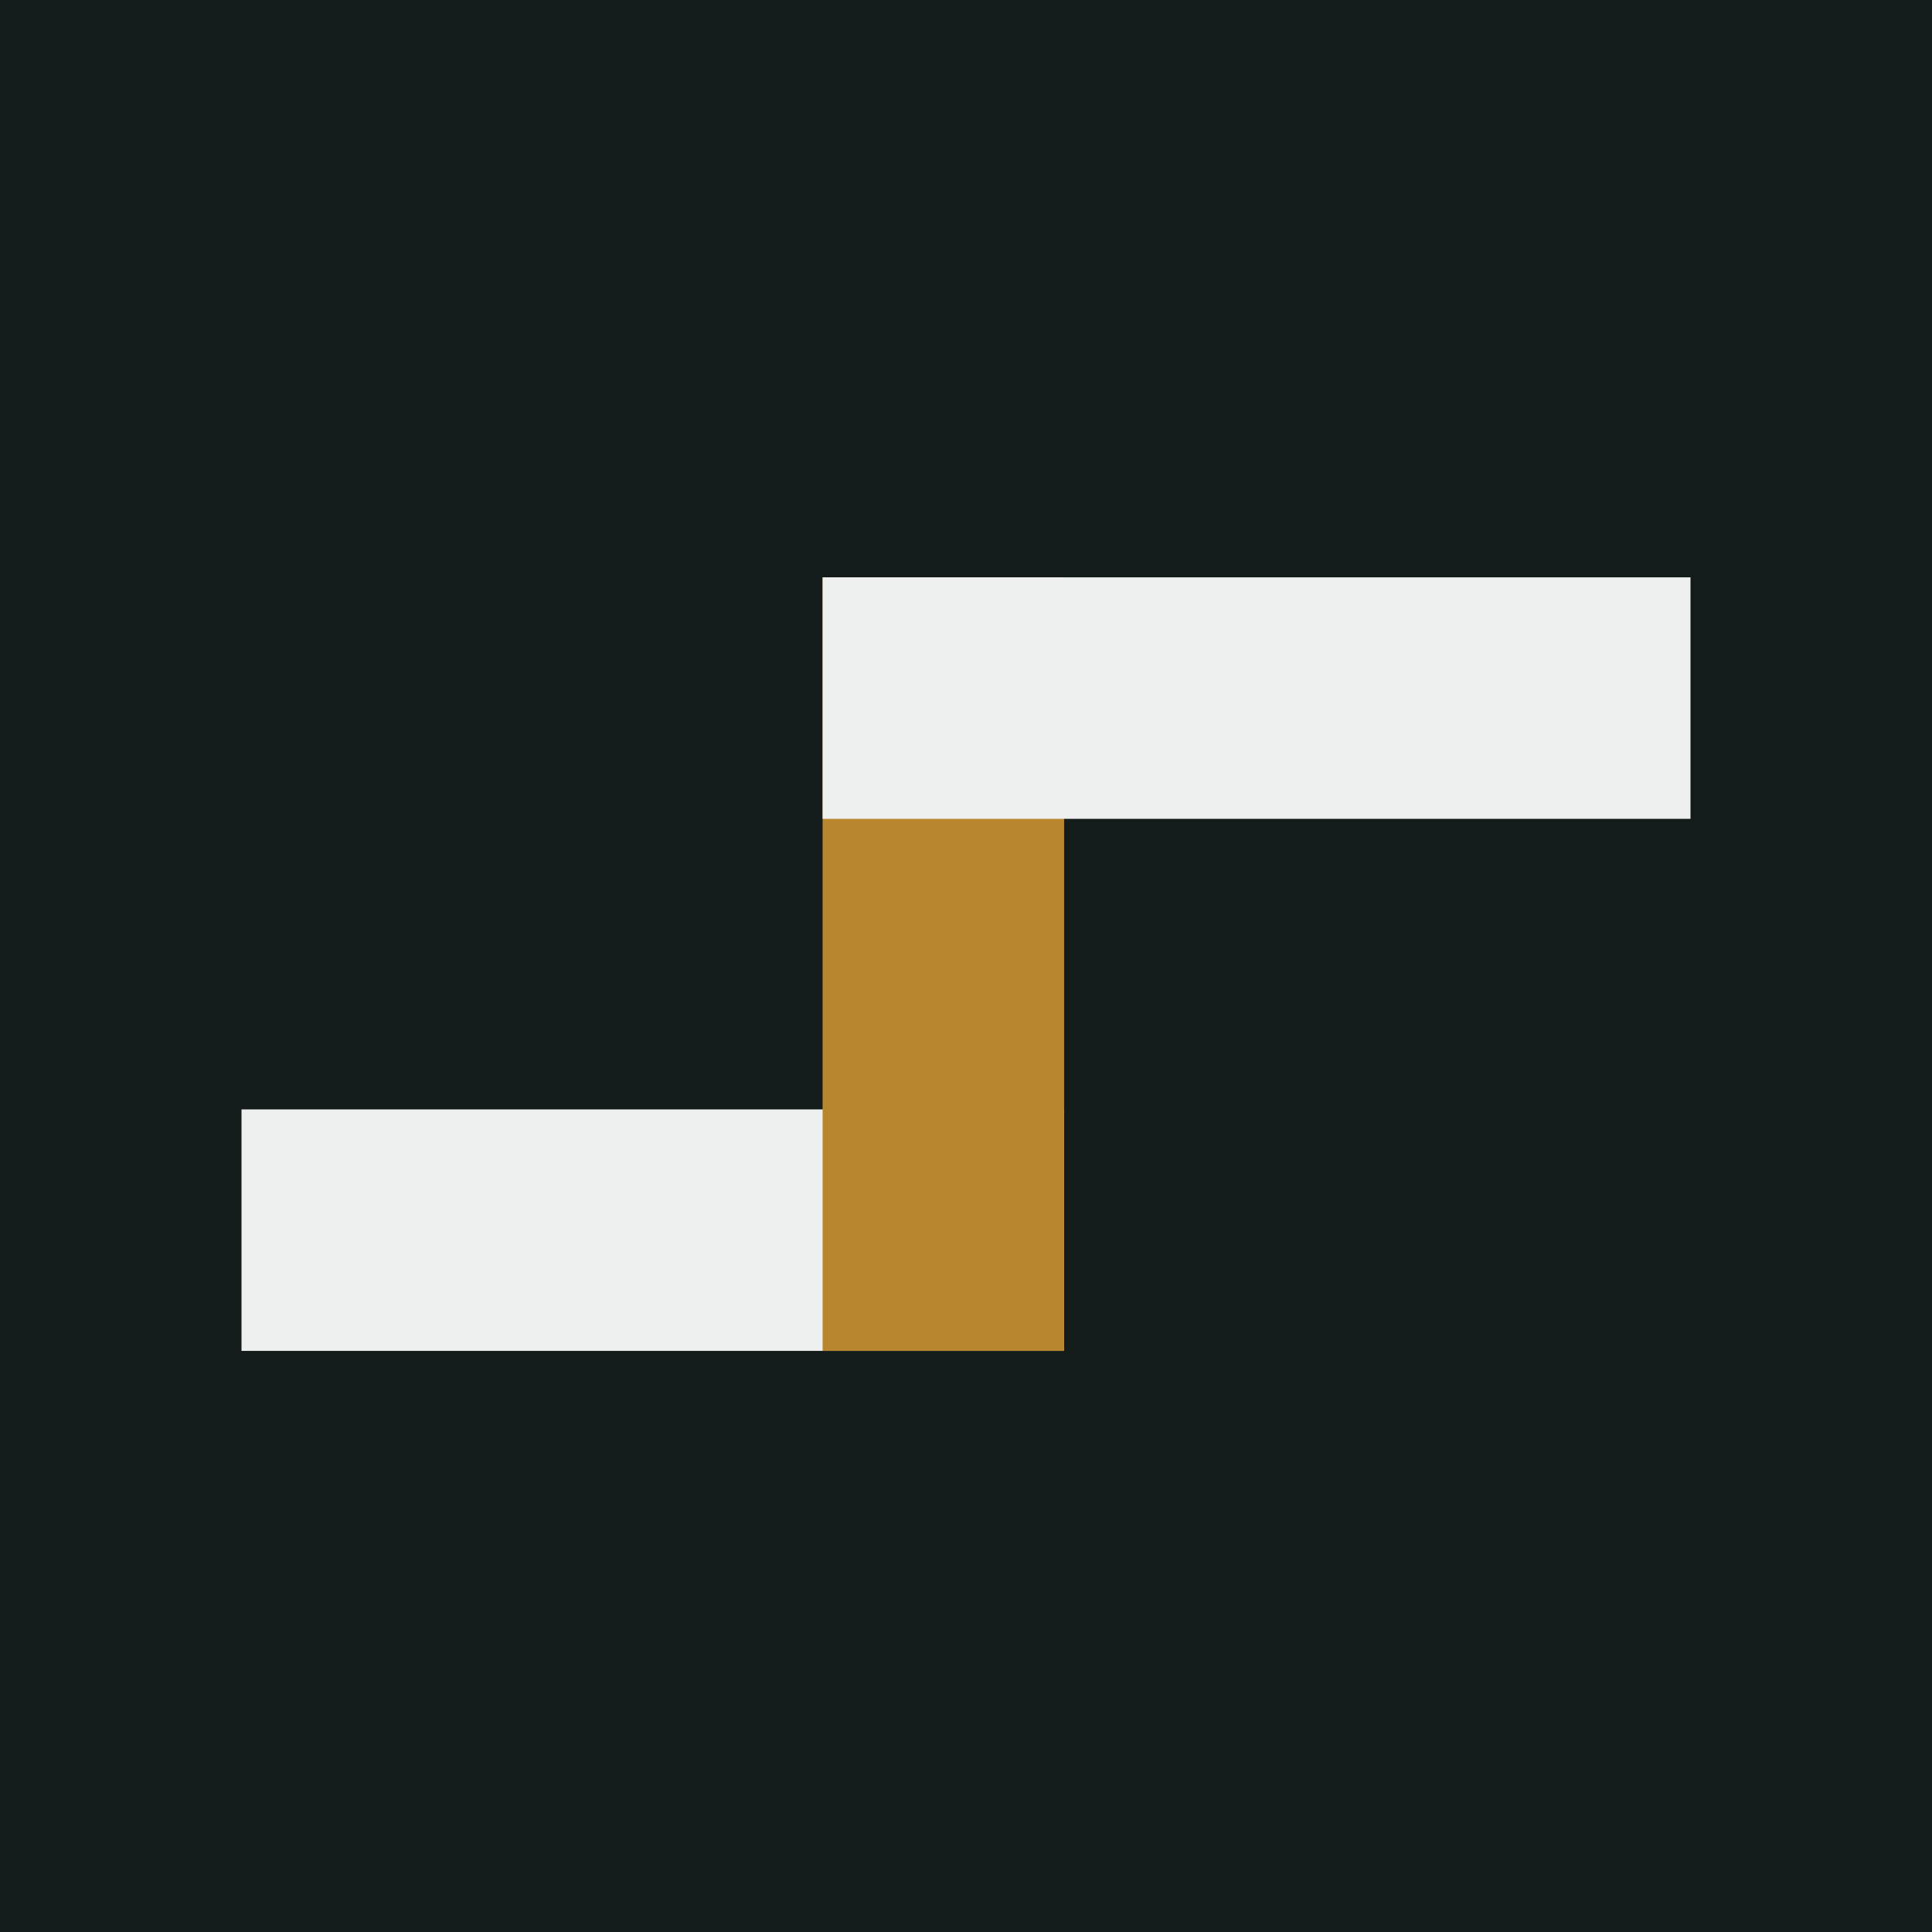
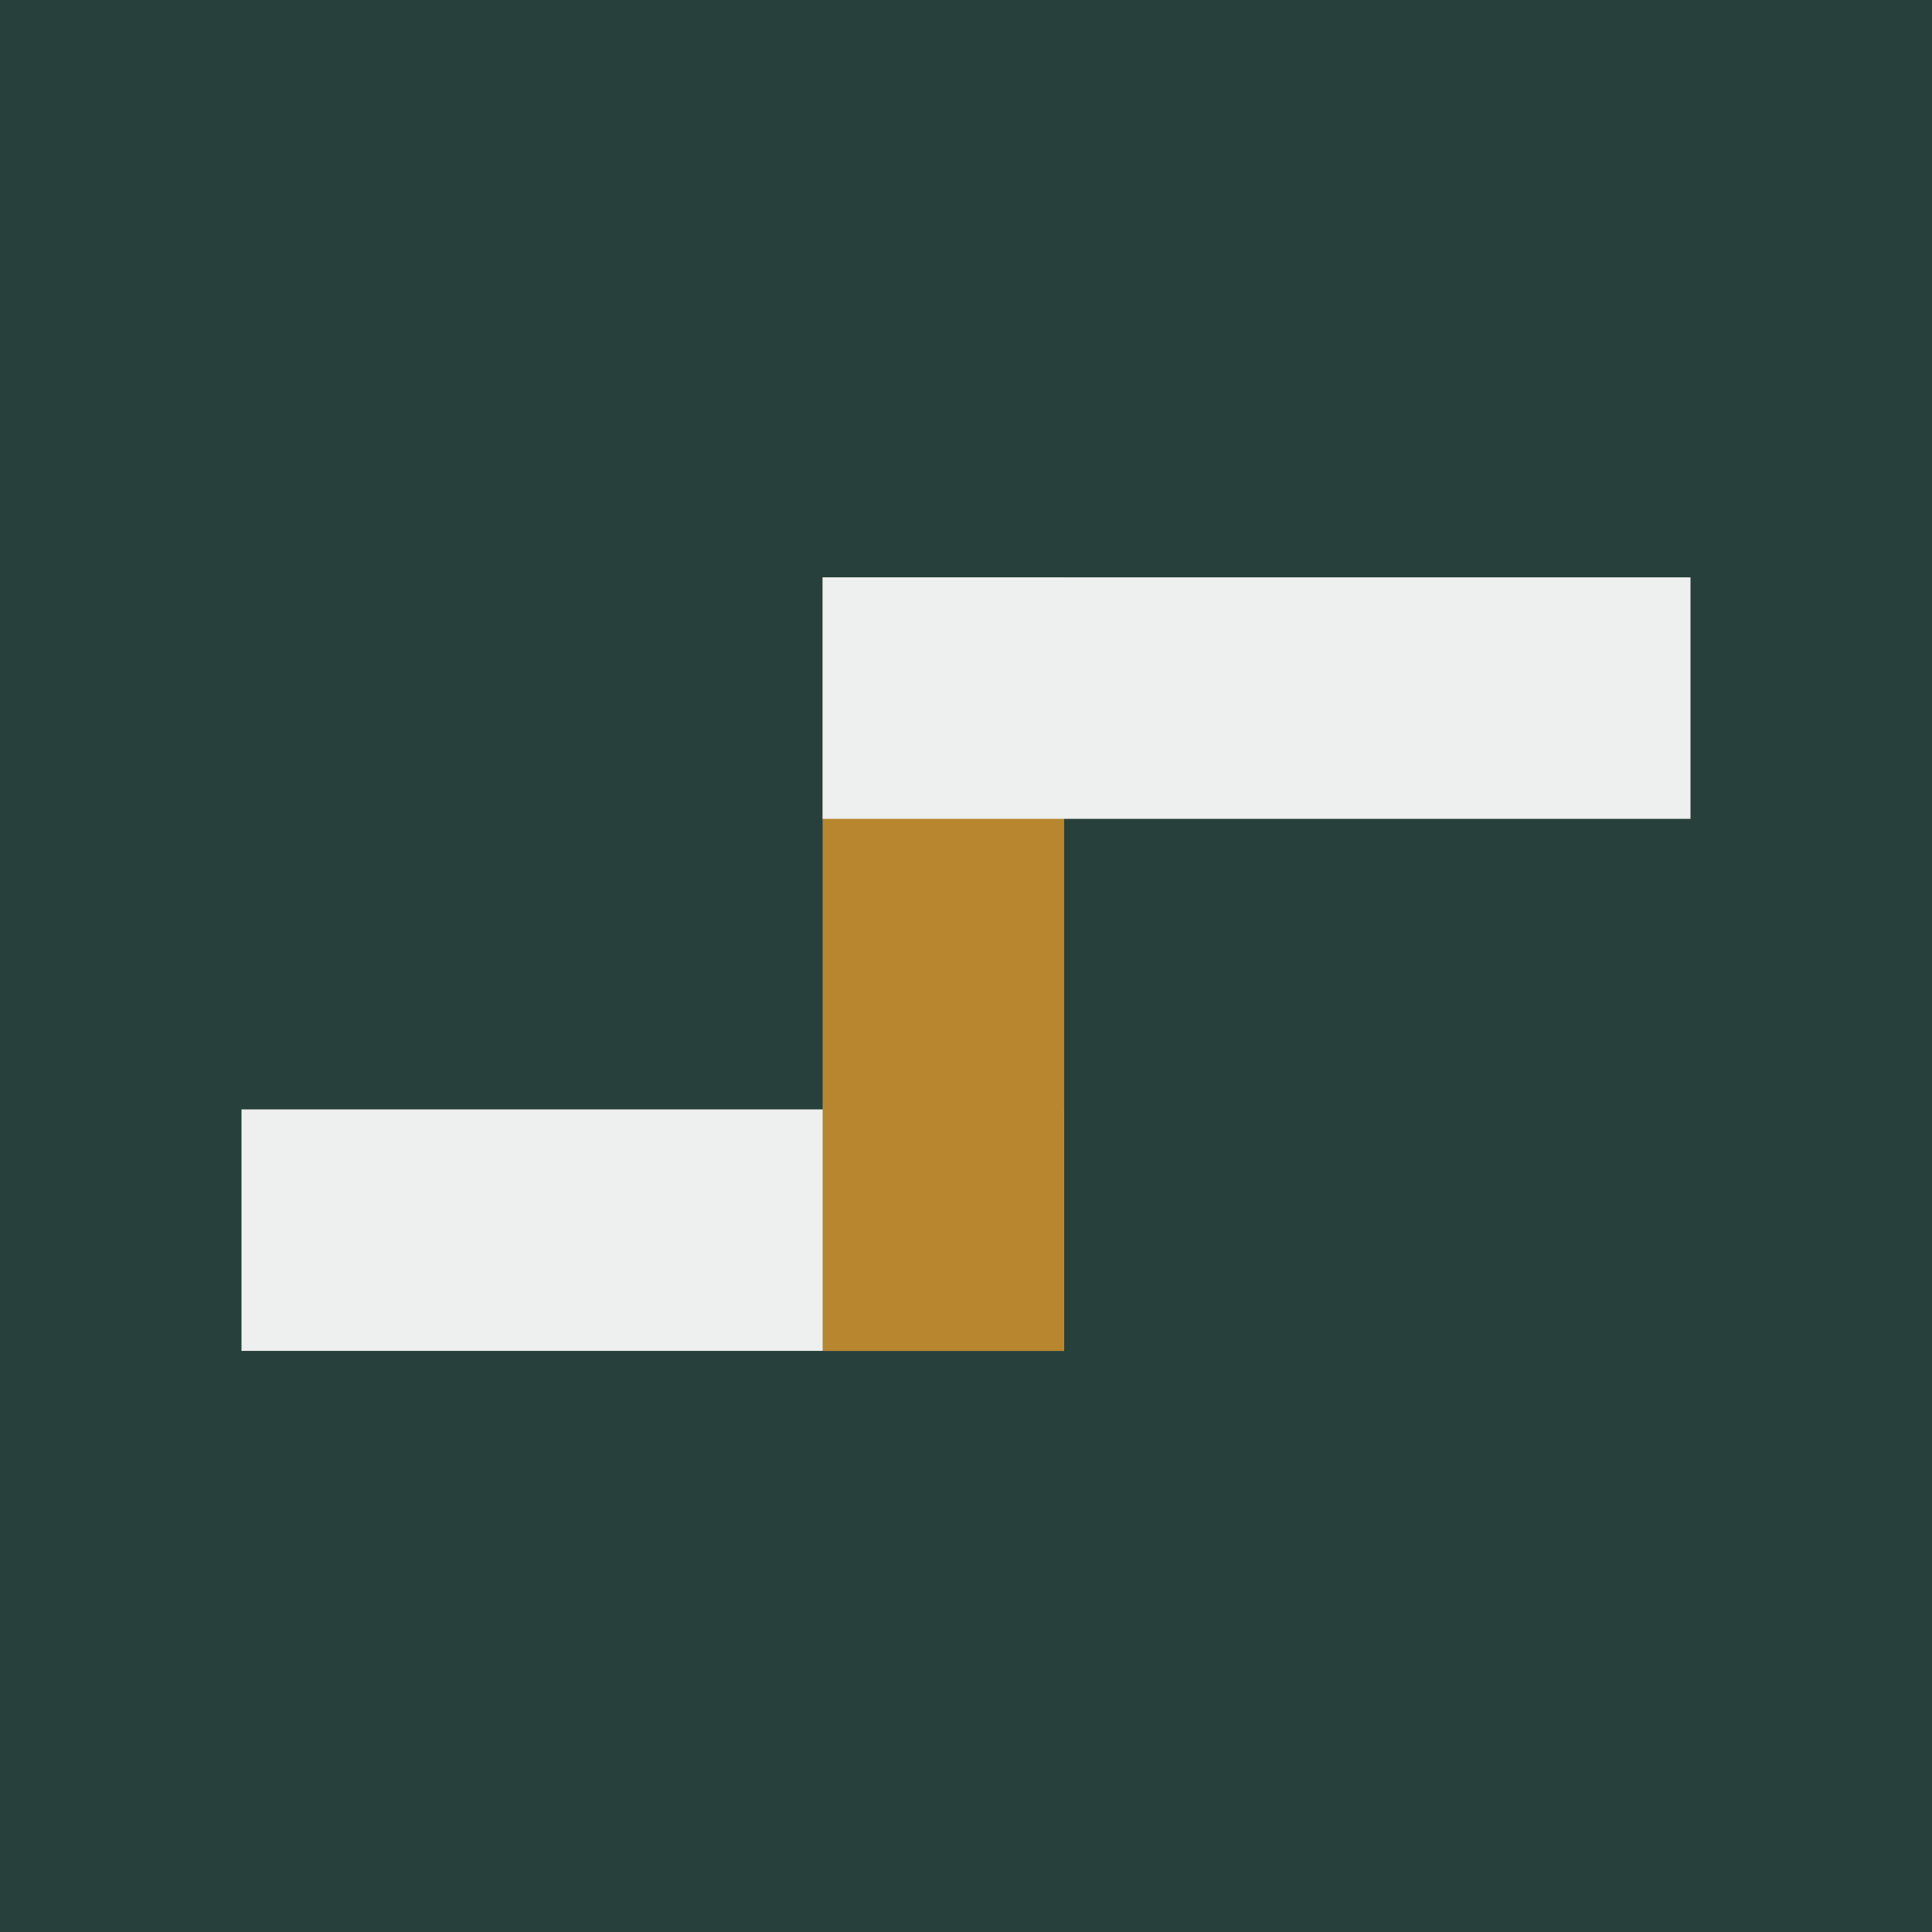
<svg xmlns="http://www.w3.org/2000/svg" viewBox="0 0 512 512" width="512" height="512">
-   <rect width="512" height="512" fill="#131C1A" />
+   <rect width="512" height="512" fill="#28403C" />
  <rect x="64" y="294" width="218" height="64" fill="#EDF0EE" />
  <rect x="218" y="153" width="64" height="205" fill="#B8862F" />
  <rect x="218" y="153" width="230" height="64" fill="#EDF0EE" />
</svg>
